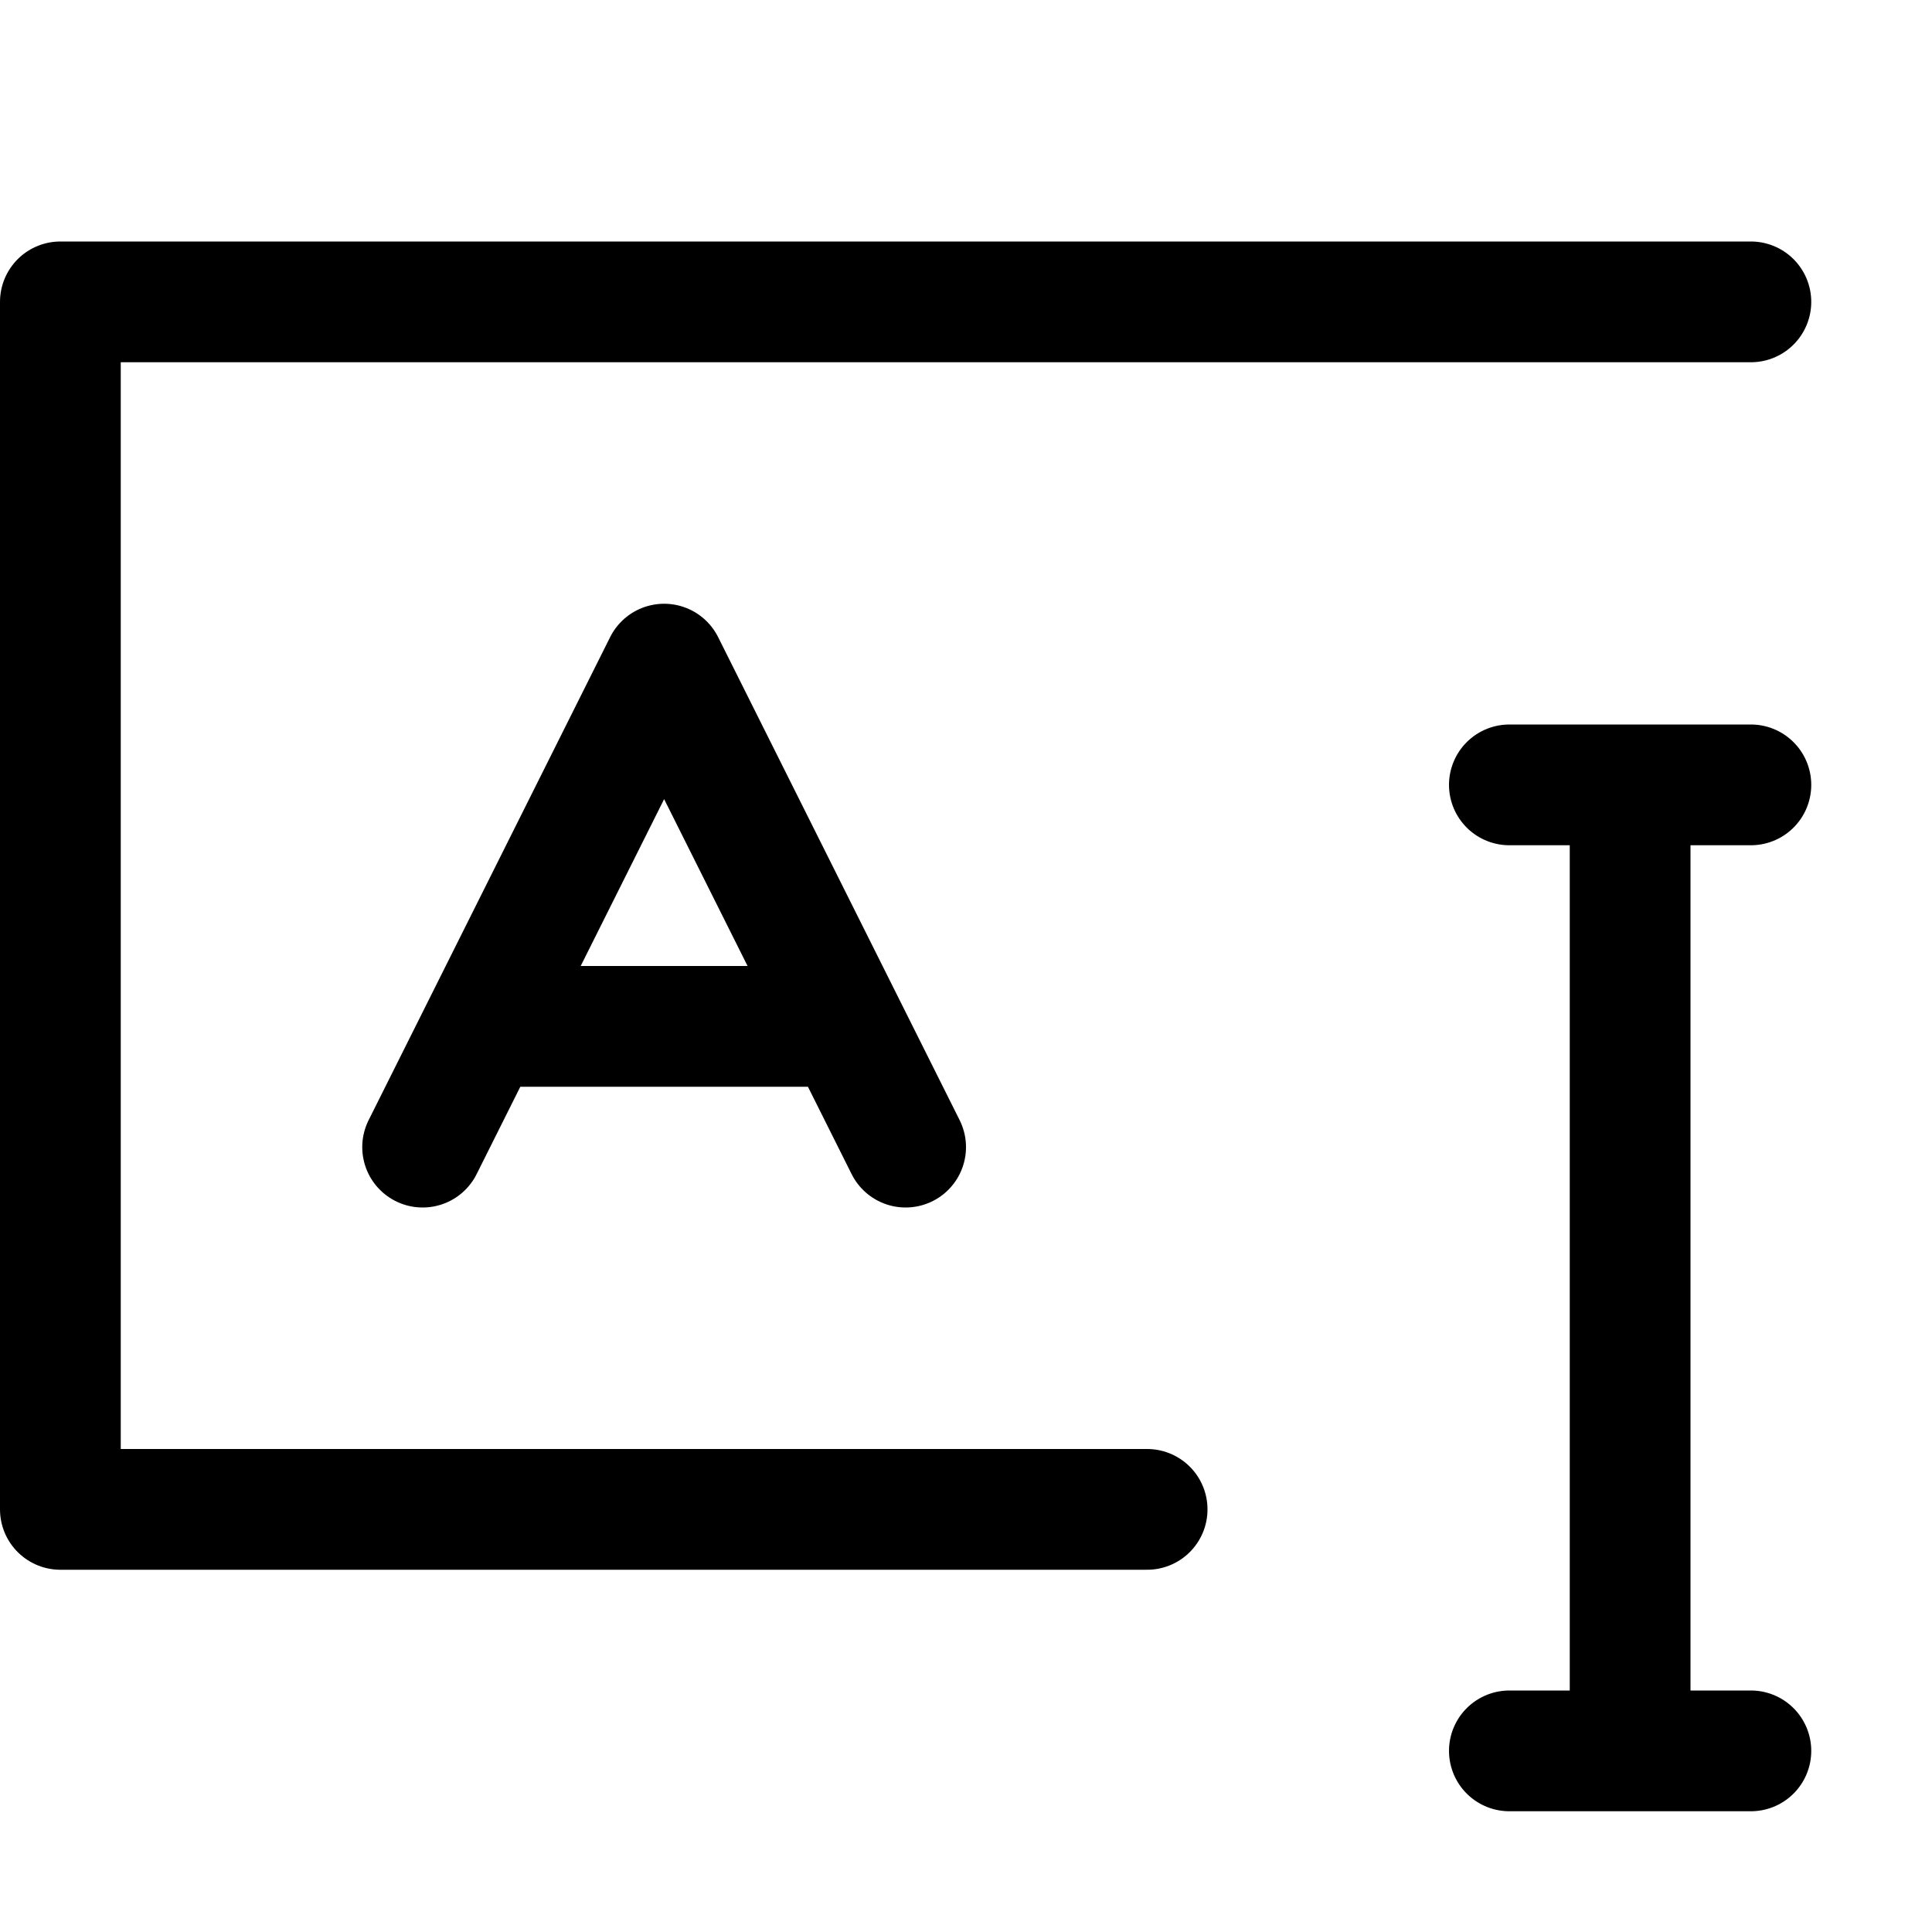
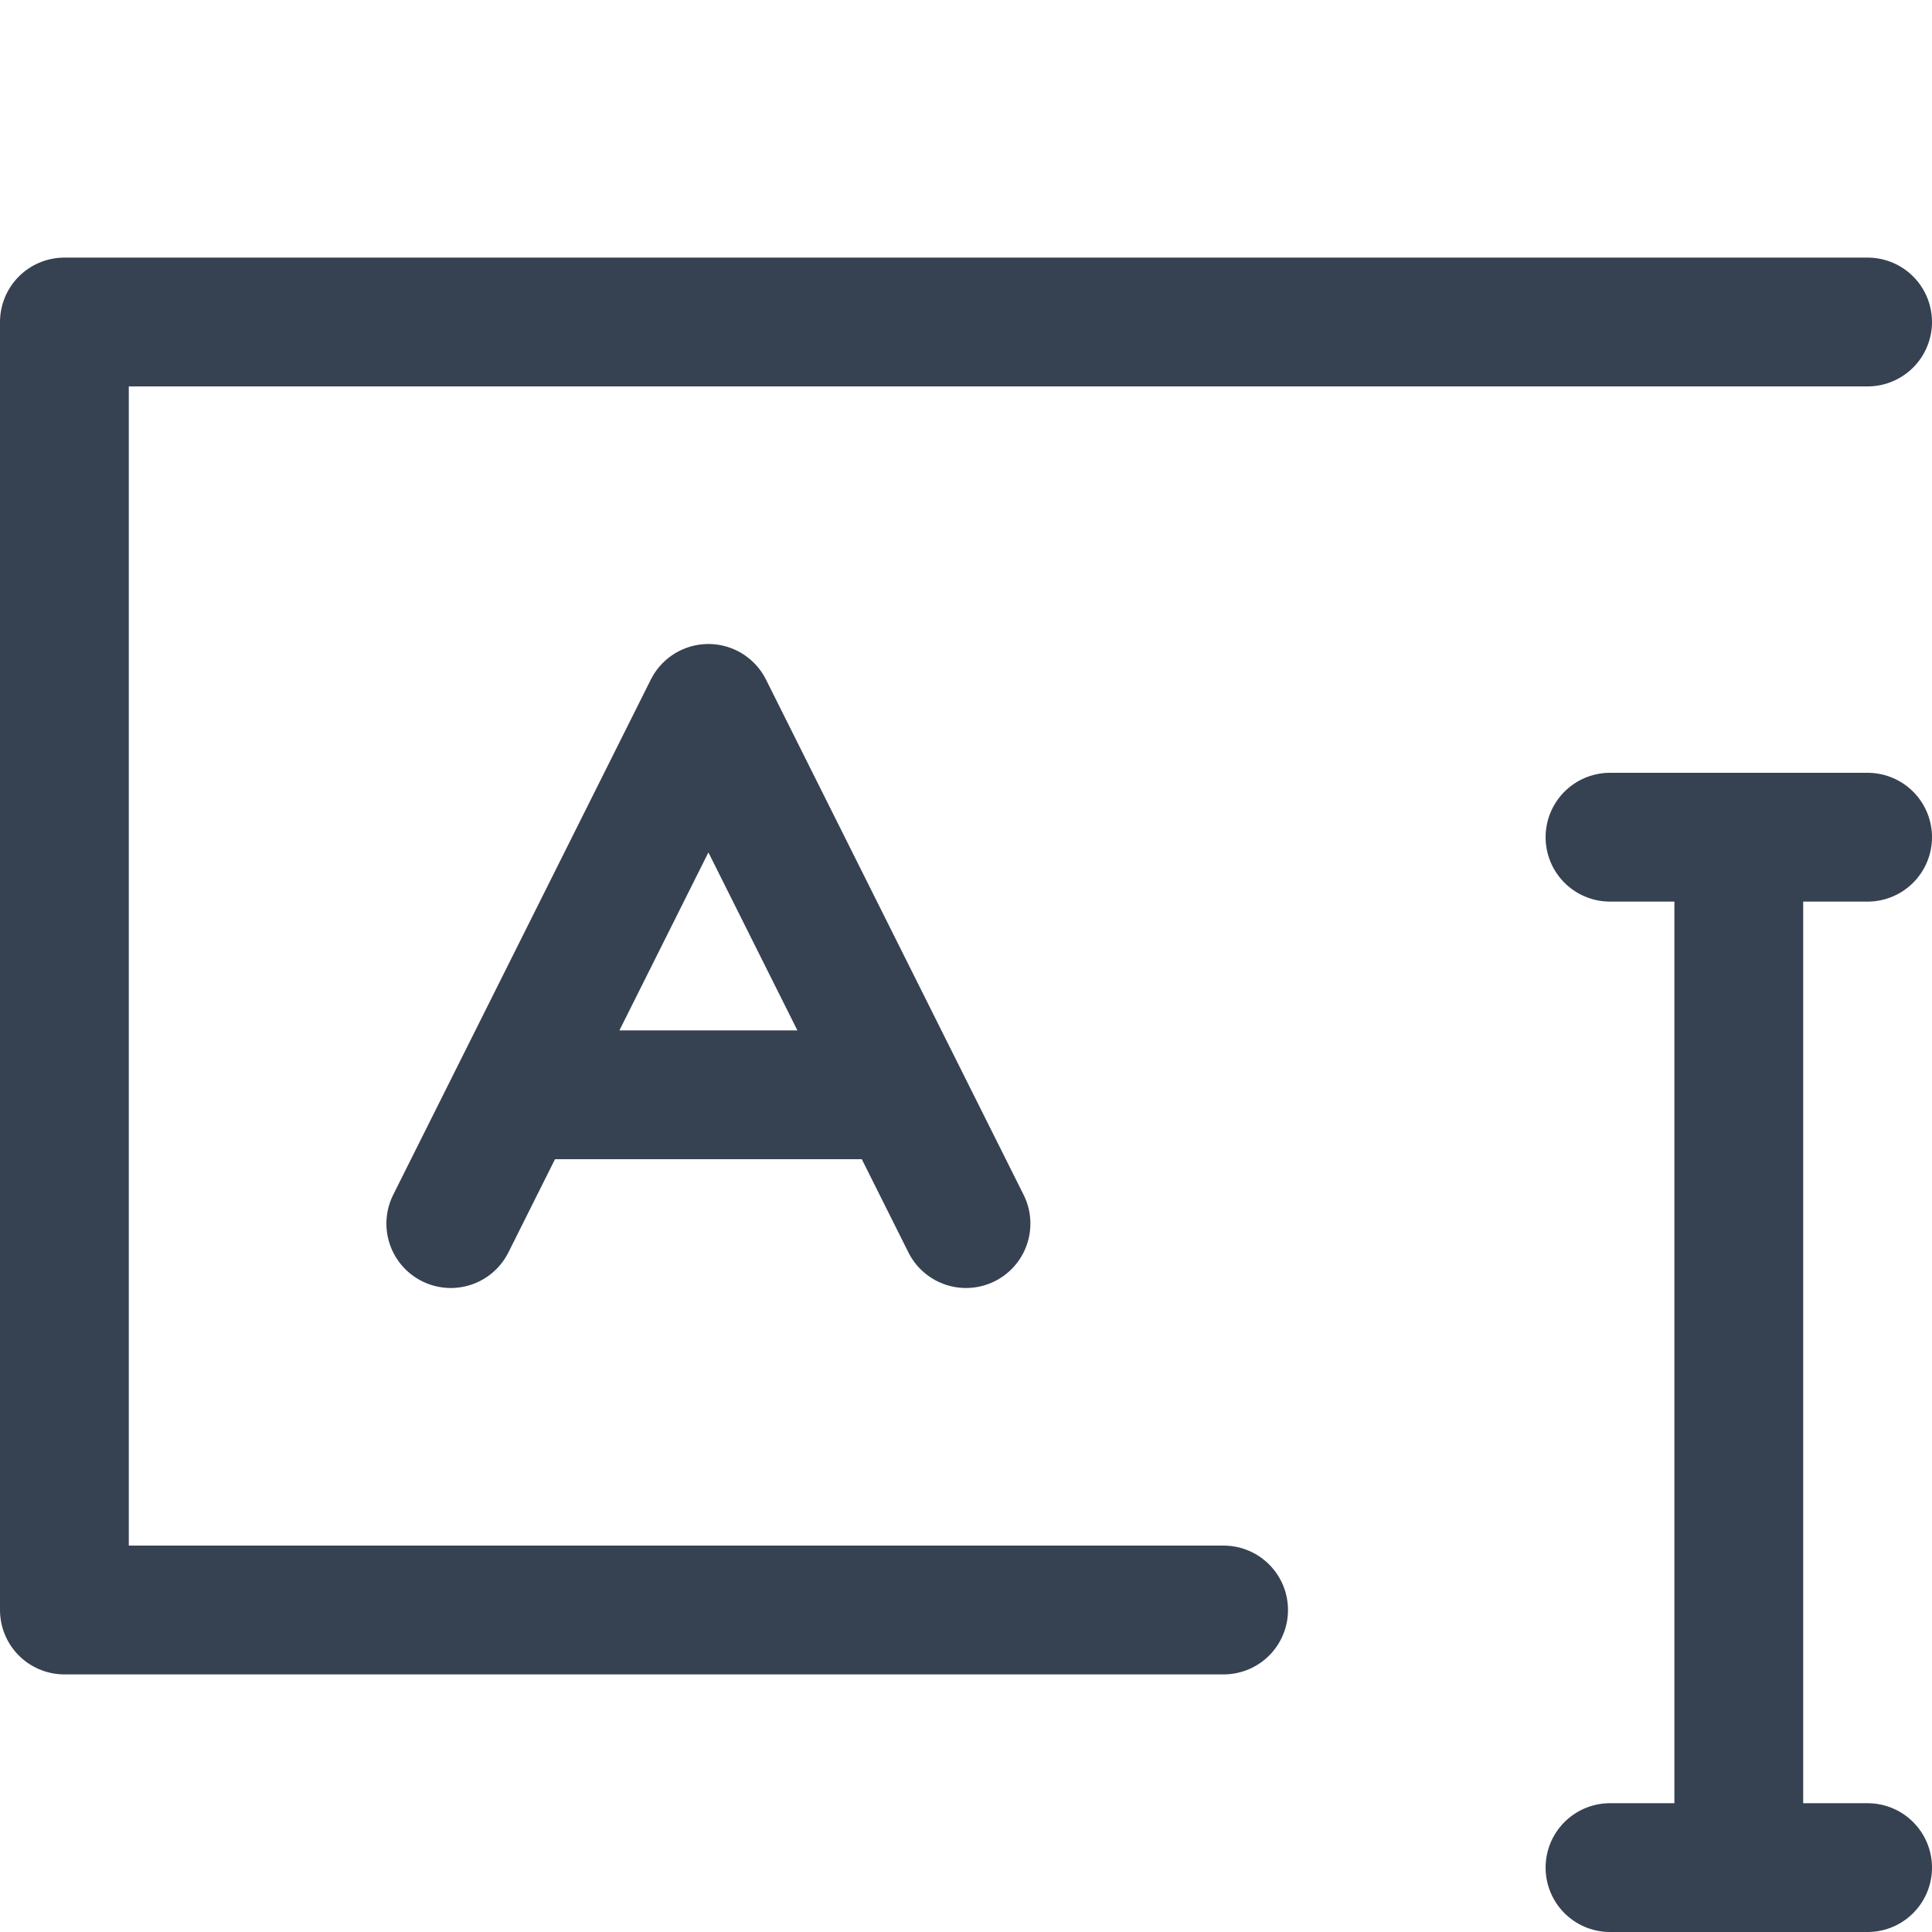
- <svg xmlns="http://www.w3.org/2000/svg" width="16" height="16" fill="none">
-   <path stroke="#000" stroke-linecap="round" stroke-linejoin="round" d="m7.5 9.5-.5-1m-3.5 1 .5-1m0 0 1.5-3 1.5 3m-3 0h3M12.5 6.5h1m1 0h-1m0 0v8m-1 0h2" />
-   <path stroke="#000" stroke-linecap="round" stroke-linejoin="round" d="M14.5 2.5H.5v10h9" />
+ <svg xmlns="http://www.w3.org/2000/svg" width="15" height="15" fill="none">
+   <path stroke="#364252" stroke-linecap="round" stroke-linejoin="round" d="m7.5 9.5-.5-1m-3.5 1 .5-1m0 0 1.5-3 1.5 3m-3 0h3M12.5 6.5h1m1 0h-1m0 0v8m-1 0h2" />
+   <path stroke="#364252" stroke-linecap="round" stroke-linejoin="round" d="M14.5 2.5H.5v10h9" />
</svg>
